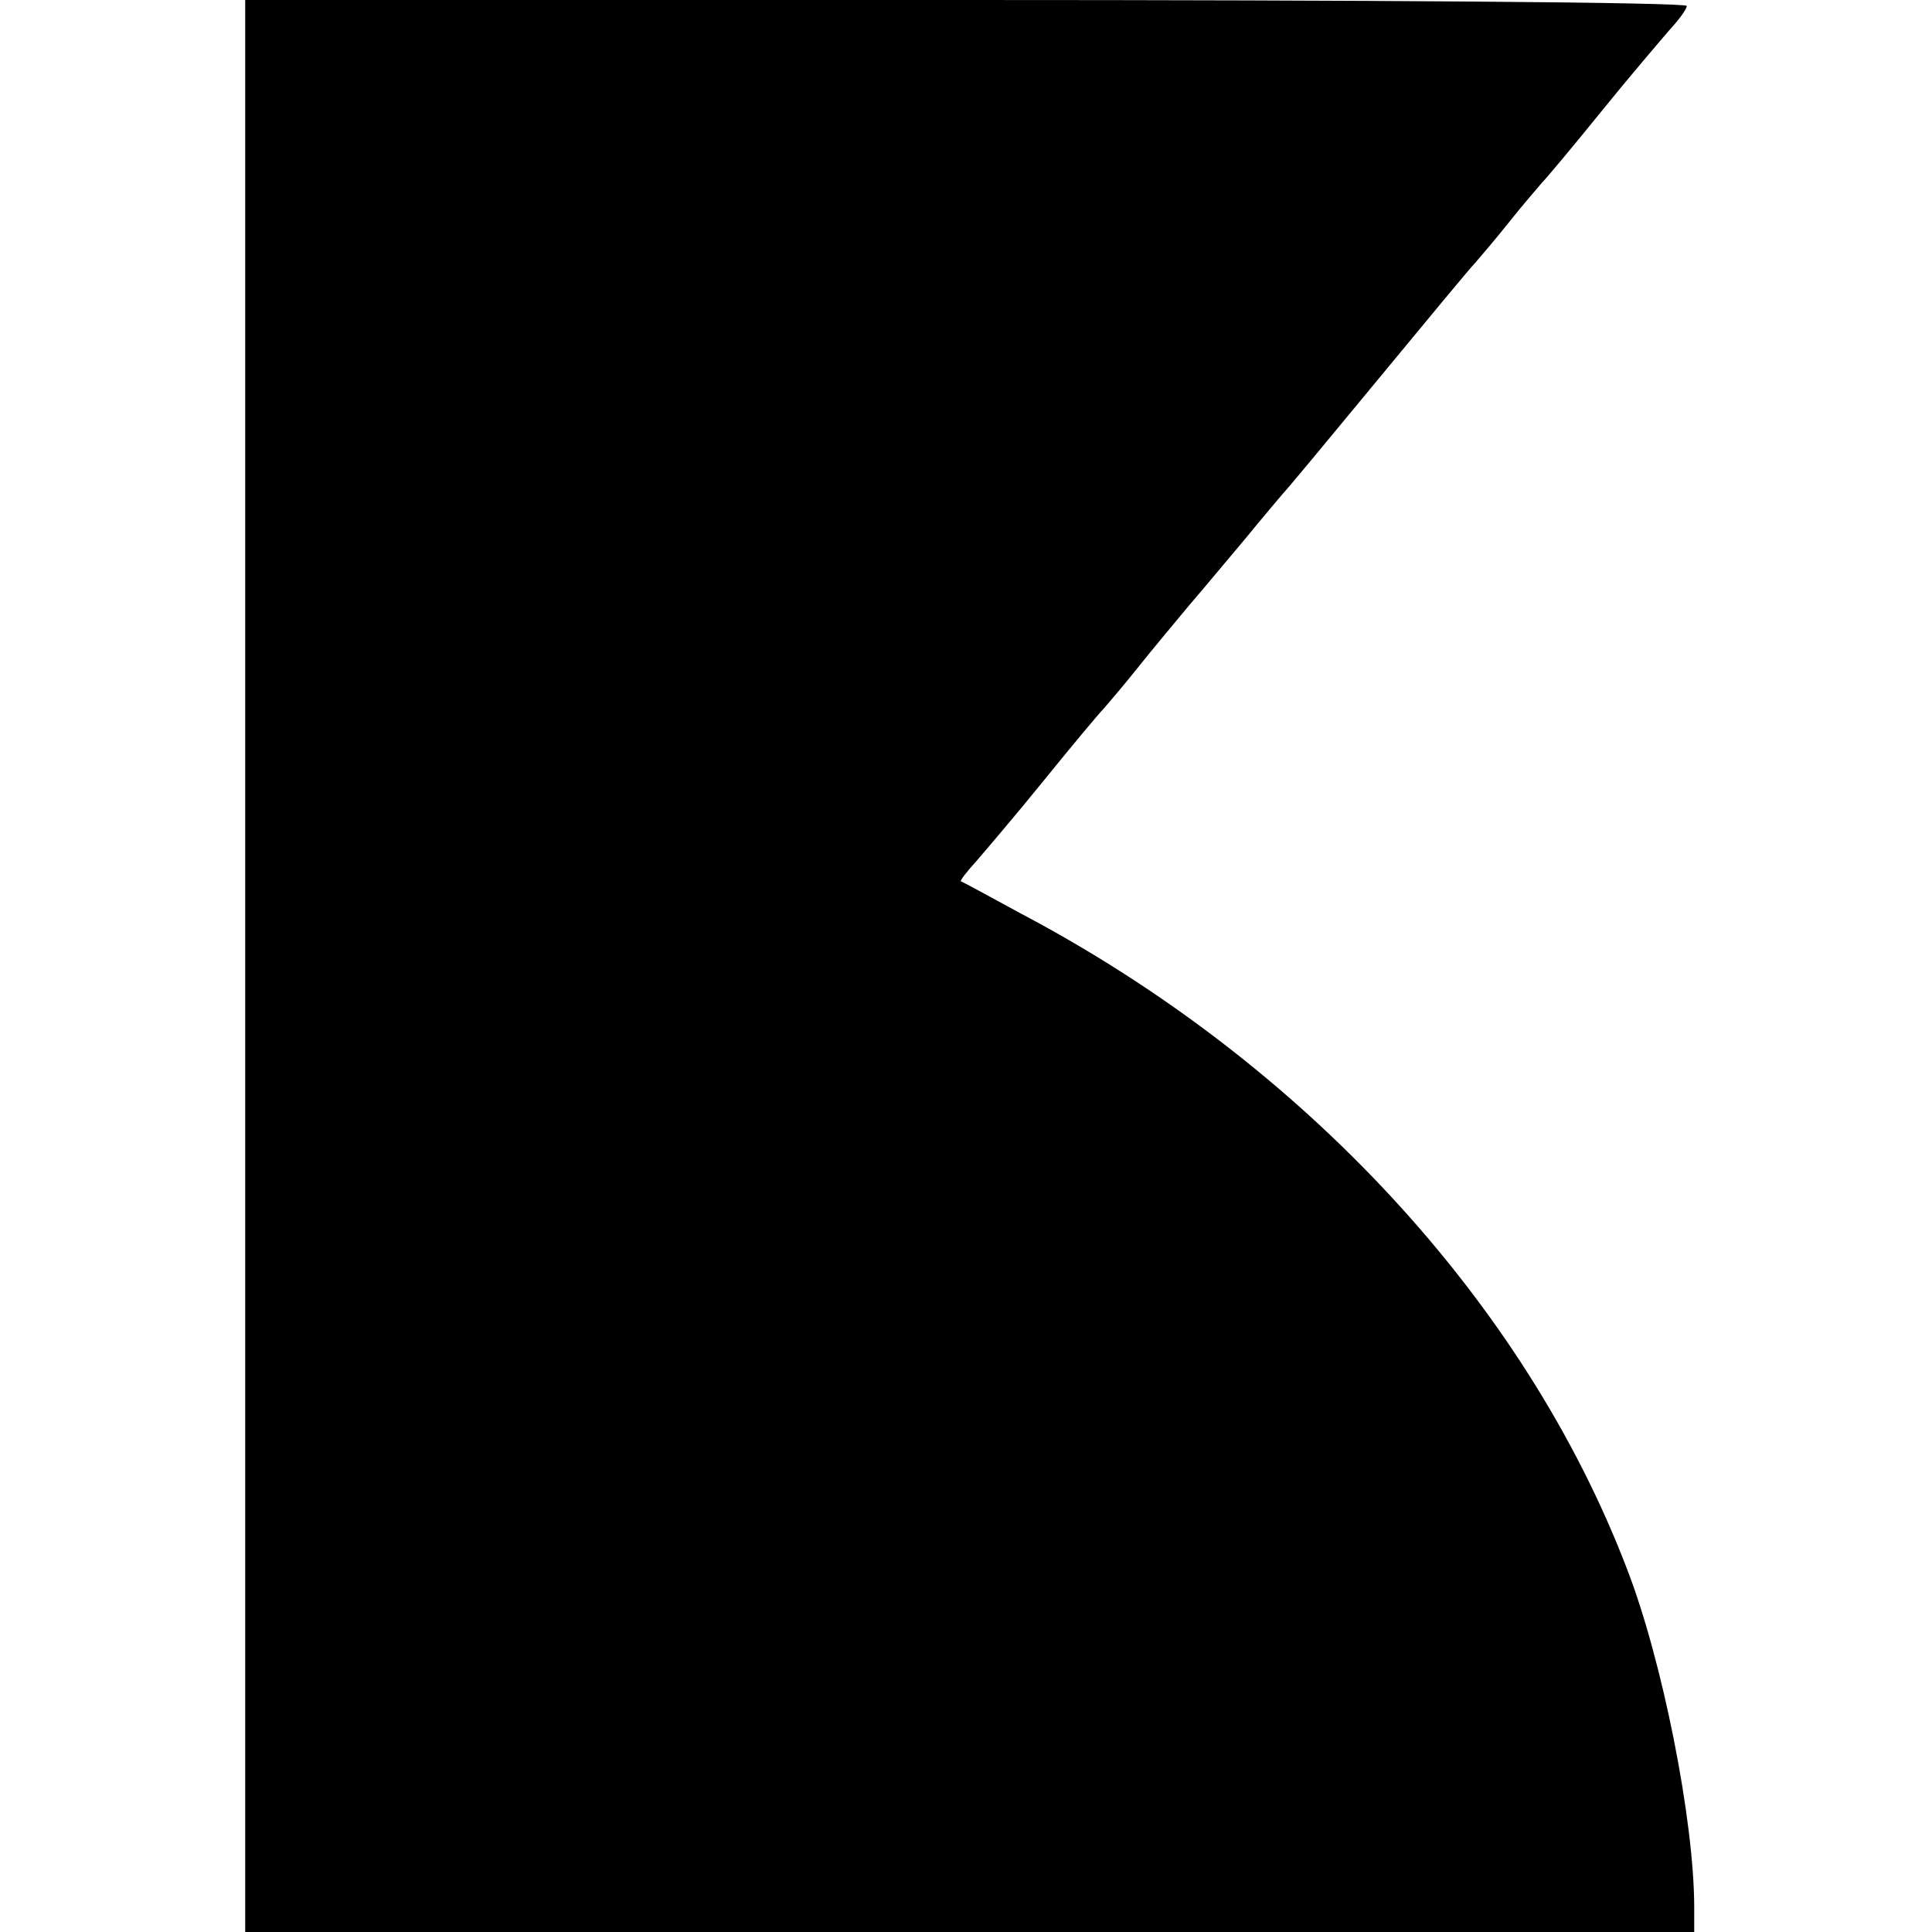
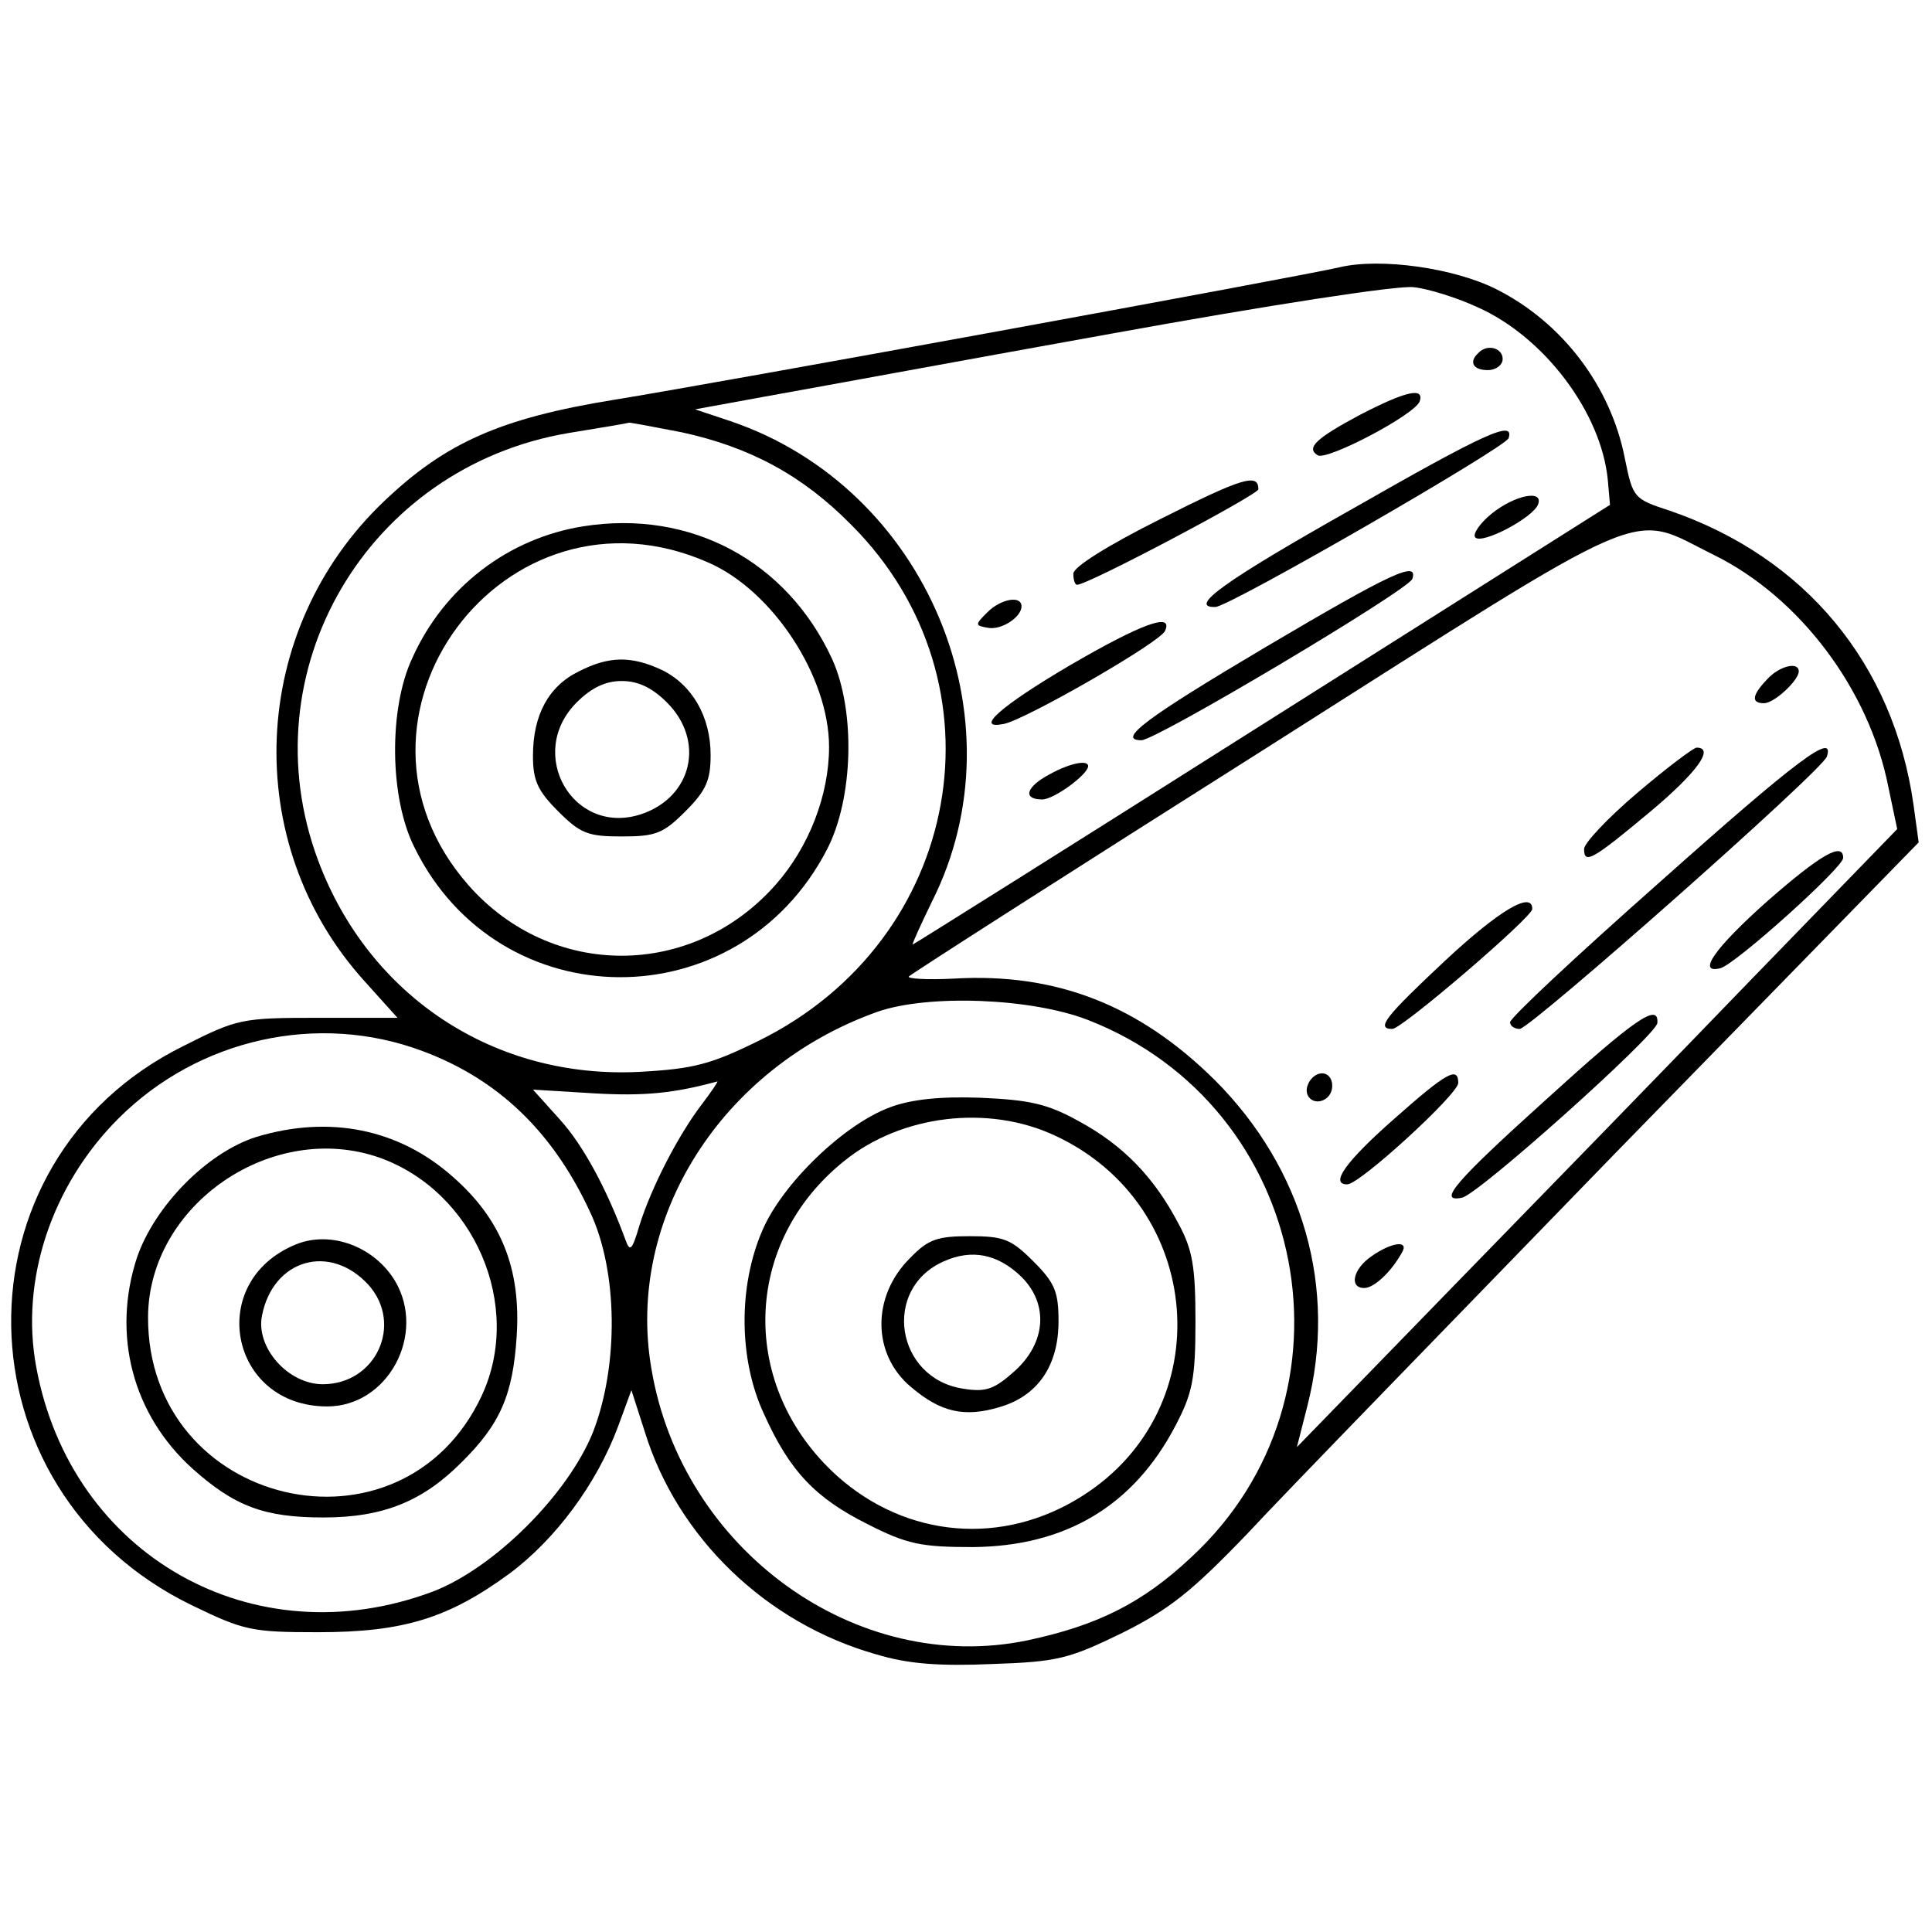
- <svg xmlns="http://www.w3.org/2000/svg" version="1.0" width="260pt" height="260pt" viewBox="0 0 260 260" preserveAspectRatio="xMidYMid meet">
-   <g transform="translate(0,260) scale(0.1,-0.1)" fill="#000000" stroke="none">
-     <path d="M330 1300 l0 -1300 975 0 975 0 0 33 c0 117 -43 334 -91 457 -137 357 -434 679 -814 880 -44 24 -81 44 -82 44 -1 1 8 13 20 26 12 14 54 63 92 110 38 47 74 90 80 96 5 6 26 30 45 54 19 24 51 62 70 85 19 22 53 63 75 89 22 27 45 54 50 60 6 6 64 76 130 156 66 80 124 150 130 156 5 6 26 30 45 54 19 24 40 48 45 54 6 6 42 49 80 96 38 47 80 96 92 110 13 14 23 28 23 32 0 5 -436 8 -970 8 l-970 0 0 -1300z" />
+ <svg xmlns="http://www.w3.org/2000/svg" version="1.0" width="261pt" height="261pt" viewBox="0 0 261 261" preserveAspectRatio="xMidYMid meet">
+   <g transform="translate(0,261) scale(0.1,-0.1)" fill="#000000" stroke="none">
+     <path d="M1810 2249 c-56 -13 -843 -157 -980 -179 -154 -25 -228 -58 -311 -137 -183 -174 -195 -462 -27 -648 l45 -50 -106 0 c-104 0 -110 -1 -183 -38 -316 -156 -309 -601 12 -756 70 -34 81 -36 170 -36 115 0 176 19 258 79 62 46 118 121 147 199 l18 49 18 -56 c44 -143 164 -259 313 -301 43 -13 85 -16 156 -13 89 3 104 7 176 42 64 32 94 56 169 134 49 53 274 284 498 515 l409 419 -7 51 c-27 190 -146 334 -329 397 -49 16 -50 17 -61 71 -19 97 -84 183 -173 228 -57 29 -157 43 -212 30z m186 -54 c90 -40 167 -142 176 -233 l3 -34 -470 -297 c-259 -164 -471 -297 -472 -297 -1 1 11 27 26 58 124 246 -7 559 -272 649 l-48 16 93 17 c51 9 262 48 468 85 215 39 390 66 410 63 19 -2 58 -14 86 -27z m-1075 -169 c92 -20 163 -58 229 -125 213 -213 151 -561 -125 -697 -65 -32 -88 -38 -161 -42 -195 -10 -365 101 -434 285 -96 256 66 532 338 578 43 7 79 13 82 14 3 0 35 -6 71 -13z m1395 -166 c115 -57 209 -181 235 -313 l12 -57 -196 -202 c-108 -112 -291 -300 -406 -418 l-209 -215 14 55 c41 159 -5 321 -125 441 -102 101 -214 145 -352 137 -38 -2 -65 0 -61 3 4 4 221 143 482 308 534 339 488 319 606 261z m-846 -628 c300 -117 375 -508 139 -726 -66 -62 -127 -92 -221 -112 -231 -48 -467 122 -508 367 -35 203 95 407 305 482 68 24 208 19 285 -11z m-899 -42 c102 -38 176 -109 226 -217 38 -80 39 -208 4 -298 -34 -84 -133 -183 -216 -215 -242 -91 -489 48 -536 303 -22 118 21 246 111 336 108 108 270 144 411 91z m377 -72 c-32 -42 -68 -112 -84 -163 -10 -34 -13 -37 -19 -20 -25 68 -57 128 -89 163 l-36 40 82 -5 c68 -4 108 0 167 16 2 1 -8 -14 -21 -31z" />
+     <path d="M1997 2133 c-13 -12 -7 -23 13 -23 11 0 20 7 20 15 0 15 -21 21 -33 8z" />
+     <path d="M1838 2050 c-60 -32 -74 -45 -58 -55 12 -8 132 55 138 73 6 19 -18 14 -80 -18z" />
+     <path d="M1826 1922 c-172 -97 -222 -133 -184 -132 20 1 391 215 396 228 8 25 -30 8 -212 -96z" />
+     <path d="M1568 1909 c-72 -36 -118 -65 -118 -74 0 -8 2 -15 5 -15 15 0 245 122 245 129 0 22 -21 16 -132 -40z" />
+     <path d="M2015 1916 c-16 -13 -26 -28 -22 -32 9 -10 79 27 85 45 7 20 -32 12 -63 -13z" />
+     <path d="M1710 1736 c-162 -96 -202 -126 -168 -126 20 0 361 203 366 218 8 25 -27 9 -198 -92z" />
+     <path d="M1334 1783 c-17 -17 -17 -18 0 -21 18 -4 46 14 46 29 0 15 -28 10 -46 -8z" />
+     <path d="M1445 1711 c-95 -56 -129 -87 -89 -79 28 5 213 111 218 126 11 25 -31 10 -129 -47z" />
+     <path d="M1418 1564 c-32 -17 -37 -34 -10 -34 16 0 62 34 62 45 0 9 -25 4 -52 -11z" />
+     <path d="M788 1899 c-101 -16 -188 -82 -231 -178 -32 -68 -31 -189 3 -256 114 -232 437 -234 557 -3 36 69 39 188 7 258 -61 132 -191 202 -336 179z m169 -49 c87 -38 163 -154 163 -249 0 -65 -27 -135 -72 -186 -113 -128 -303 -128 -415 -1 -198 225 48 558 324 436z" />
+     <path d="M782 1703 c-41 -20 -62 -59 -62 -114 0 -33 6 -47 34 -75 30 -30 40 -34 86 -34 46 0 56 4 86 34 28 28 34 42 34 76 0 52 -25 95 -66 115 -41 19 -71 19 -112 -2z m119 -42 c52 -52 34 -128 -35 -151 -92 -30 -156 82 -87 151 20 20 39 29 61 29 22 0 41 -9 61 -29z" />
+     <path d="M2387 1692 c-21 -22 -21 -32 -4 -32 14 0 47 31 47 43 0 14 -27 7 -43 -11z" />
+     <path d="M2212 1539 c-40 -34 -72 -68 -72 -76 0 -21 11 -15 90 51 62 52 87 86 62 86 -4 0 -40 -27 -80 -61z" />
+     <path d="M2243 1419 c-112 -99 -203 -184 -203 -190 0 -5 6 -9 13 -9 14 0 409 349 415 368 11 34 -40 -4 -225 -169z" />
+     <path d="M2388 1393 c-72 -64 -96 -99 -64 -91 19 4 166 136 166 149 0 22 -30 5 -102 -58z" />
+     <path d="M1952 1312 c-80 -75 -94 -92 -71 -92 13 0 189 151 189 162 0 25 -45 -2 -118 -70z" />
+     <path d="M2088 1124 c-122 -110 -147 -139 -113 -132 22 4 263 220 264 236 2 28 -30 6 -151 -104z" />
+     <path d="M1767 1145 c-7 -16 8 -29 23 -20 15 9 12 35 -4 35 -8 0 -16 -7 -19 -15z" />
+     <path d="M1884 1099 c-66 -58 -88 -89 -64 -89 17 0 150 122 150 137 0 23 -16 14 -86 -48z" />
+     <path d="M1853 913 c-25 -17 -31 -43 -10 -43 13 0 36 21 51 48 10 17 -14 14 -41 -5z" />
+     <path d="M1202 1114 c-62 -23 -145 -103 -172 -166 -33 -76 -32 -175 2 -248 35 -78 70 -114 140 -149 53 -27 72 -31 142 -31 125 1 217 55 274 164 23 44 27 63 27 141 0 74 -4 97 -23 132 -33 63 -75 106 -134 138 -43 24 -67 29 -133 32 -54 2 -94 -2 -123 -13z m223 -38 c203 -94 224 -369 37 -487 -107 -68 -237 -57 -331 27 -133 120 -129 315 10 426 77 62 194 76 284 34z" />
+     <path d="M1230 911 c-53 -52 -52 -131 1 -175 40 -34 72 -41 119 -27 52 15 80 56 80 116 0 40 -5 52 -34 81 -30 30 -40 34 -86 34 -43 0 -56 -4 -80 -29z m150 -26 c37 -37 33 -89 -9 -127 -28 -25 -39 -29 -70 -24 -91 14 -110 135 -26 172 38 17 73 10 105 -21z" />
+     <path d="M346 1074 c-66 -21 -137 -93 -161 -163 -34 -104 -6 -212 75 -285 57 -51 97 -66 177 -66 81 0 134 22 186 74 53 52 70 92 75 171 6 91 -21 158 -86 215 -73 65 -167 84 -266 54z m167 -28 c128 -46 194 -200 138 -321 -108 -232 -452 -151 -451 106 1 152 168 266 313 215z" />
+     <path d="M400 929 c-123 -50 -90 -219 42 -219 82 0 134 97 92 169 -28 47 -87 69 -134 50z m98 -55 c47 -53 10 -134 -62 -134 -47 0 -91 50 -82 93 15 76 92 98 144 41z" />
  </g>
</svg>
